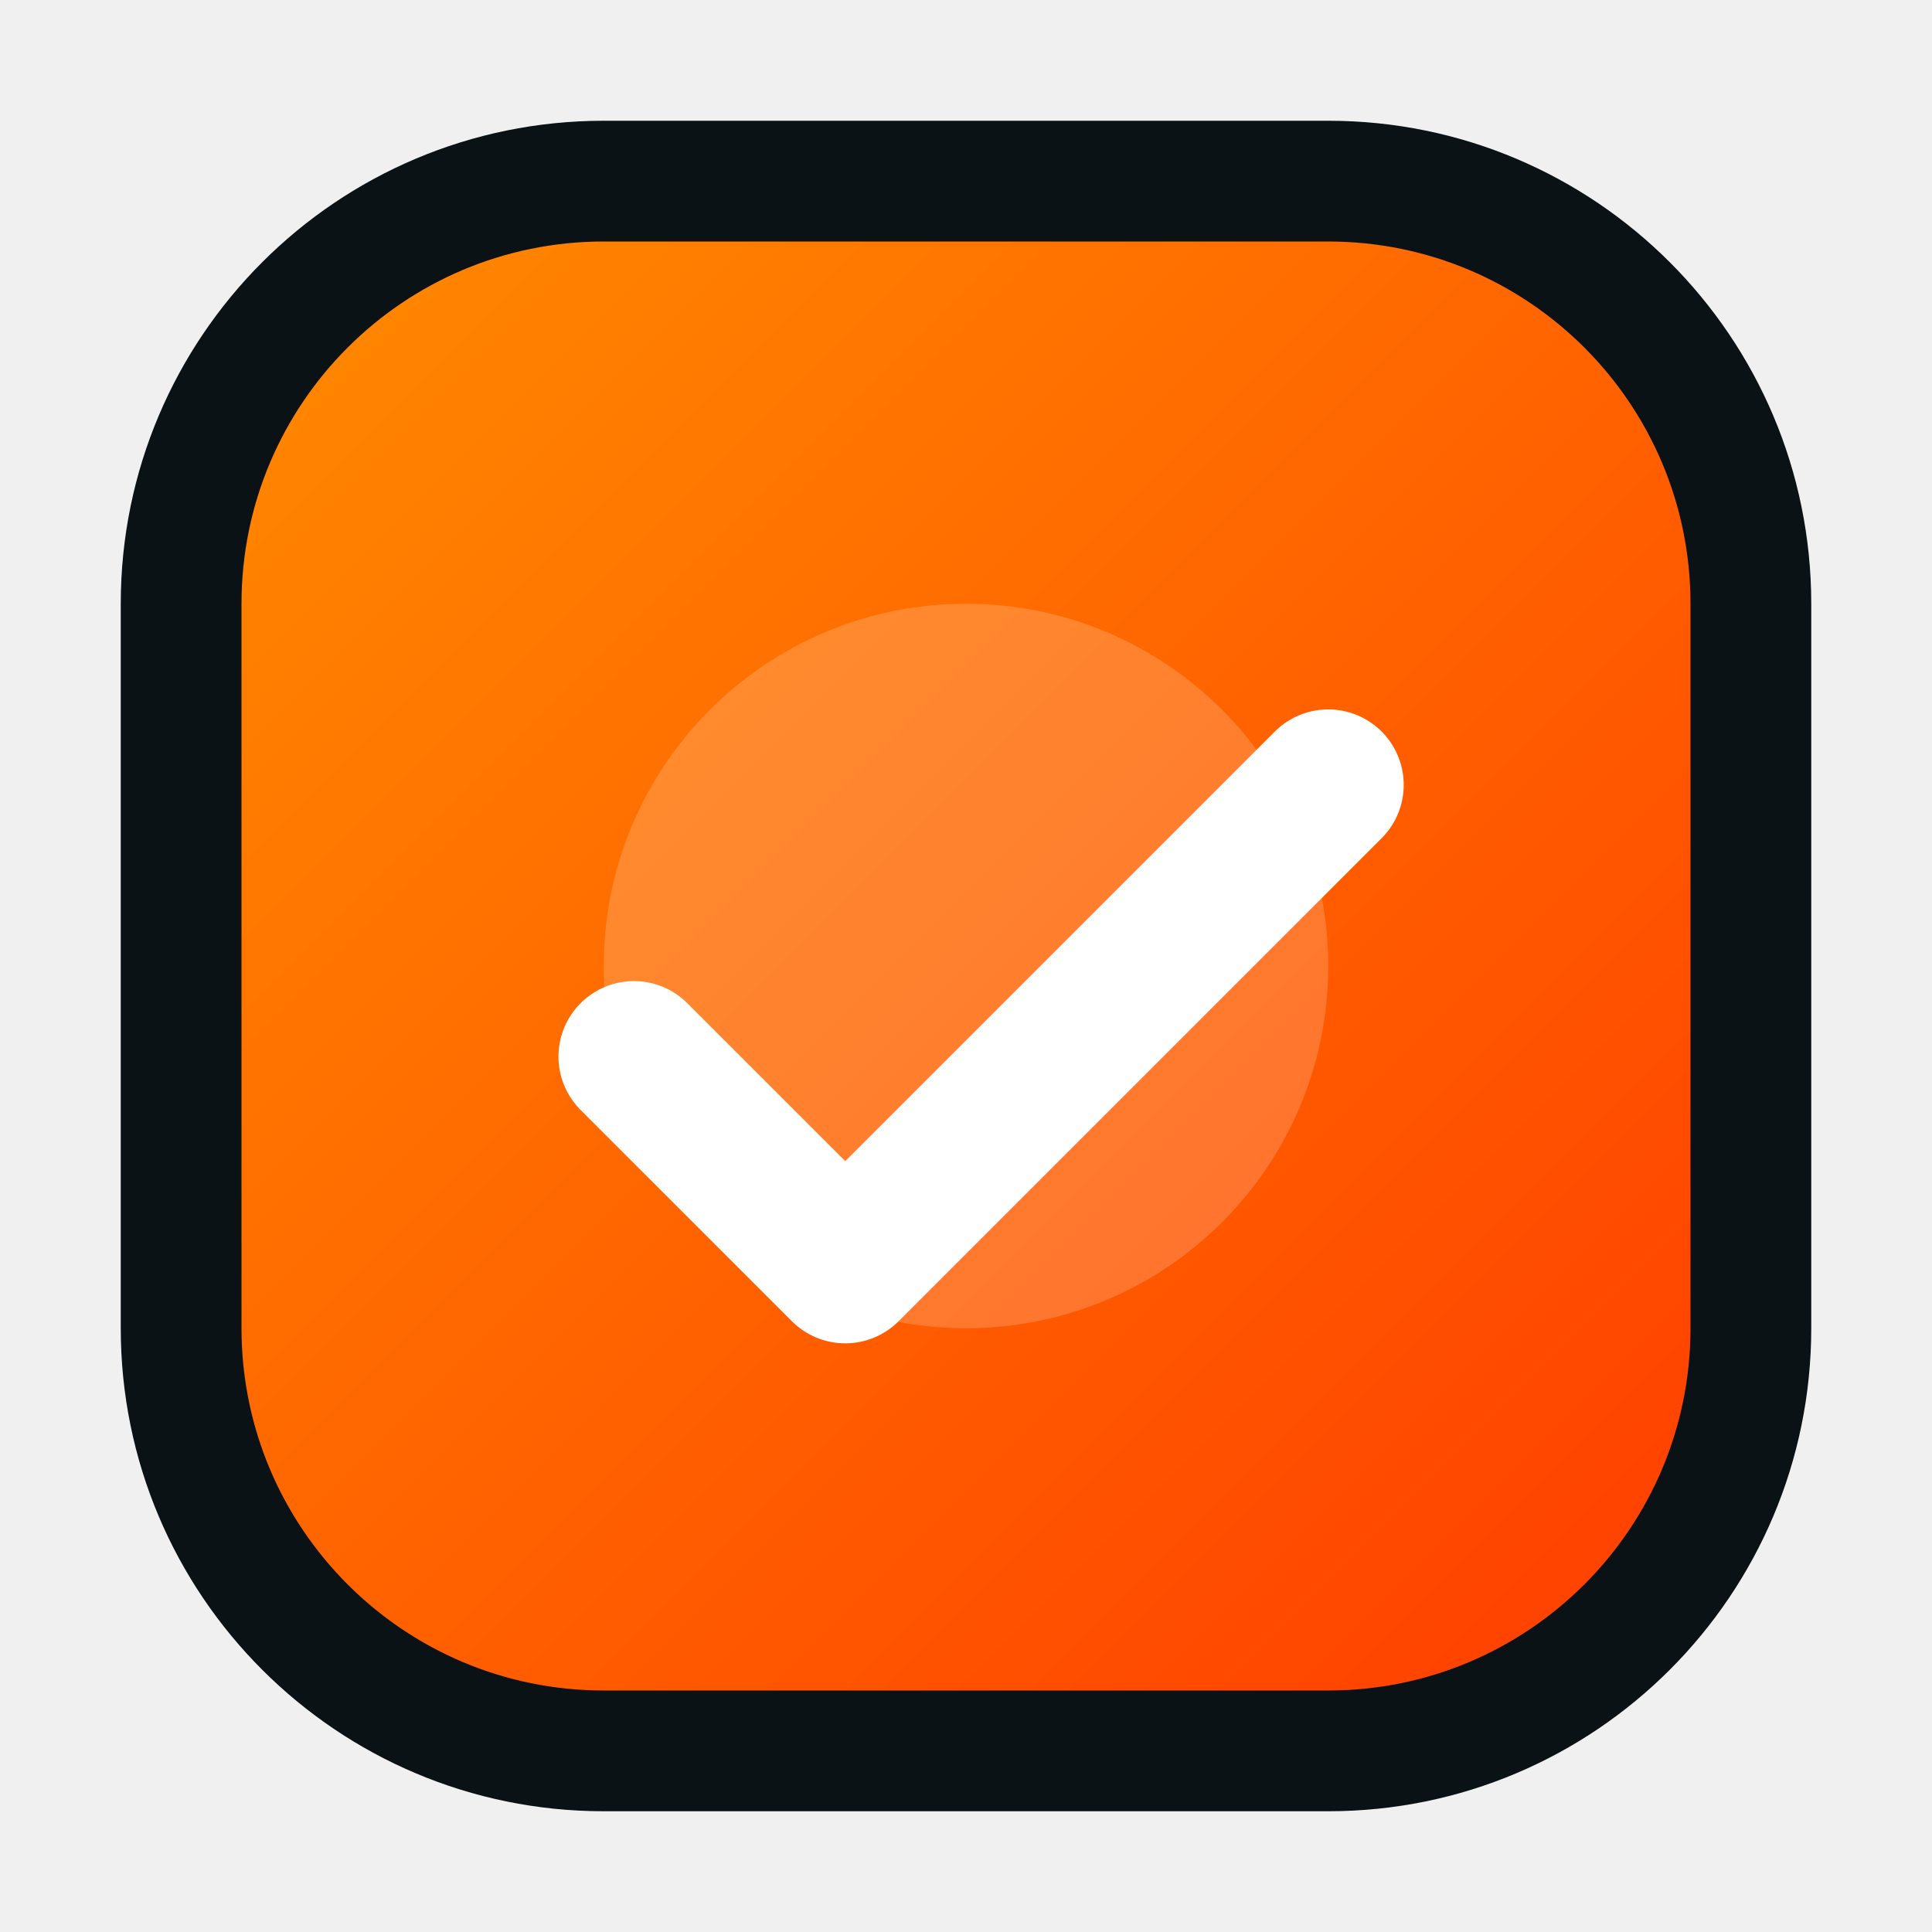
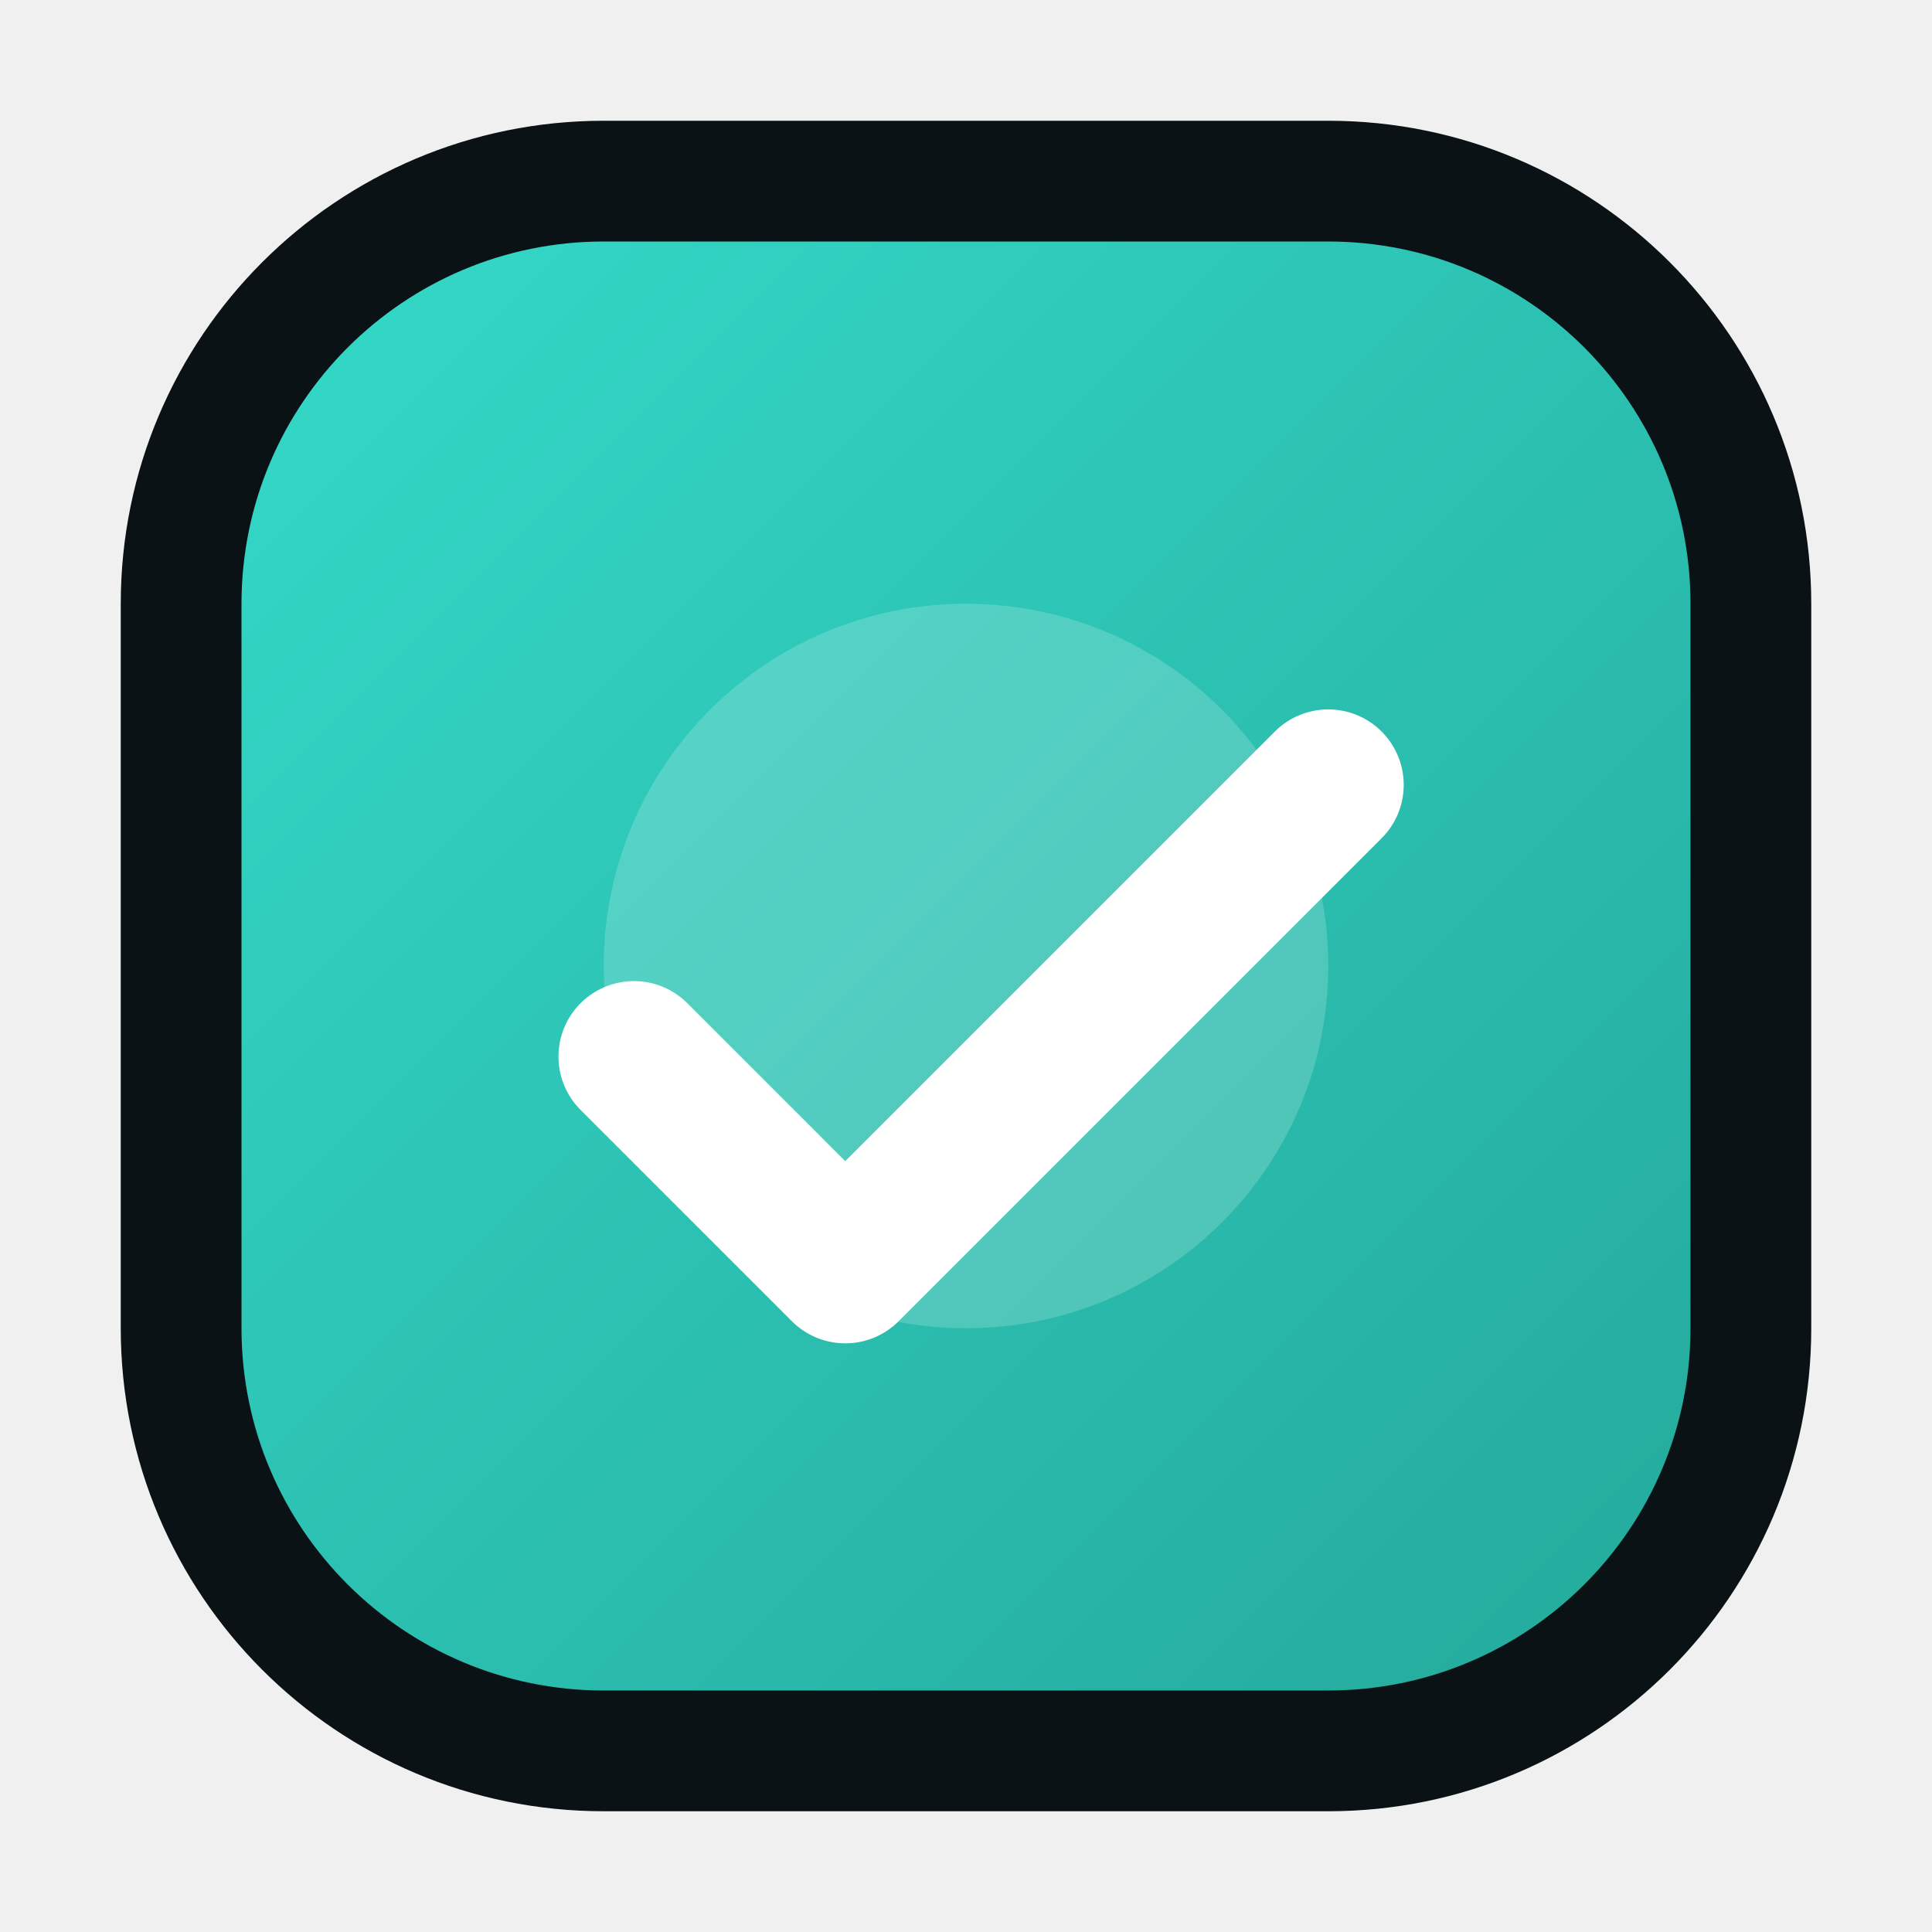
- <svg xmlns="http://www.w3.org/2000/svg" viewBox="0 0 64 64" role="img" aria-label="HabitFlow New">
+ <svg xmlns="http://www.w3.org/2000/svg" viewBox="0 0 64 64" role="img" aria-label="HabitFlow">
  <defs>
    <linearGradient id="bg" x1="0" y1="0" x2="1" y2="1">
-       <stop offset="0%" stop-color="#ff8a00" />
-       <stop offset="100%" stop-color="#ff3d00" />
+       <stop offset="0%" stop-color="#34d9c8" />
+       <stop offset="100%" stop-color="#24a99b" />
    </linearGradient>
  </defs>
  <rect x="4" y="4" width="56" height="56" rx="16" fill="#0b1215" />
  <rect x="8" y="8" width="48" height="48" rx="12" fill="url(#bg)" />
  <circle cx="32" cy="32" r="12" fill="#fff" opacity="0.18" />
  <path d="M21 35l7 7 16-16" fill="none" stroke="#ffffff" stroke-width="5" stroke-linecap="round" stroke-linejoin="round" />
</svg>
